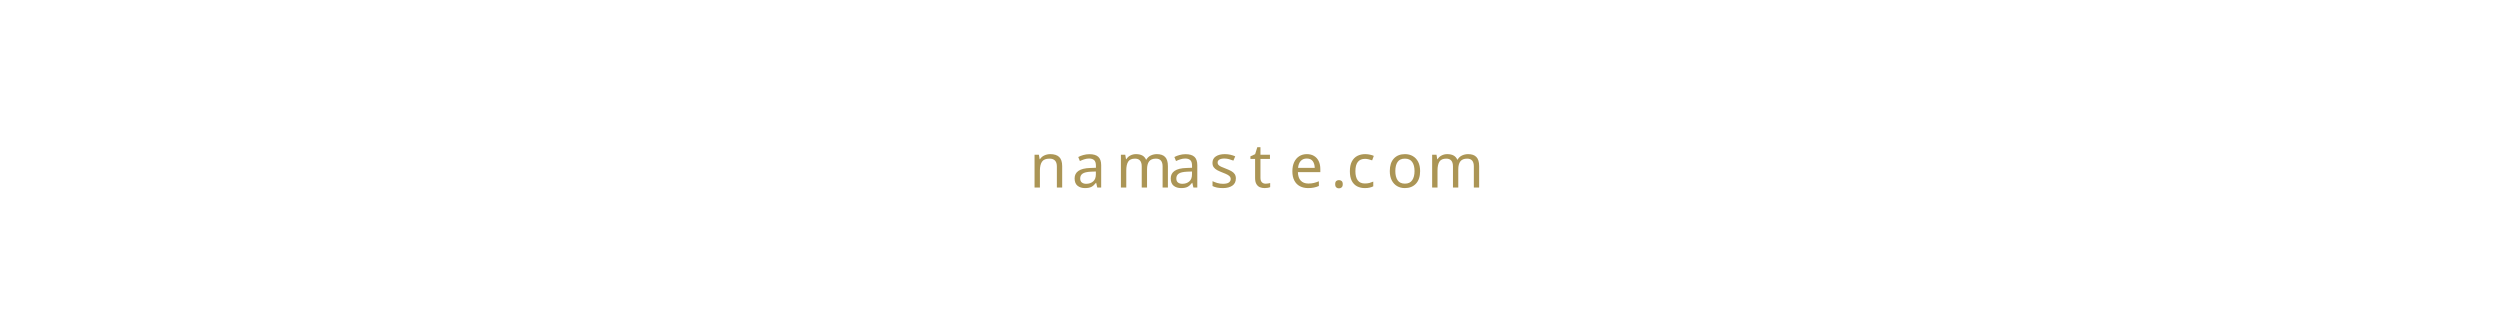
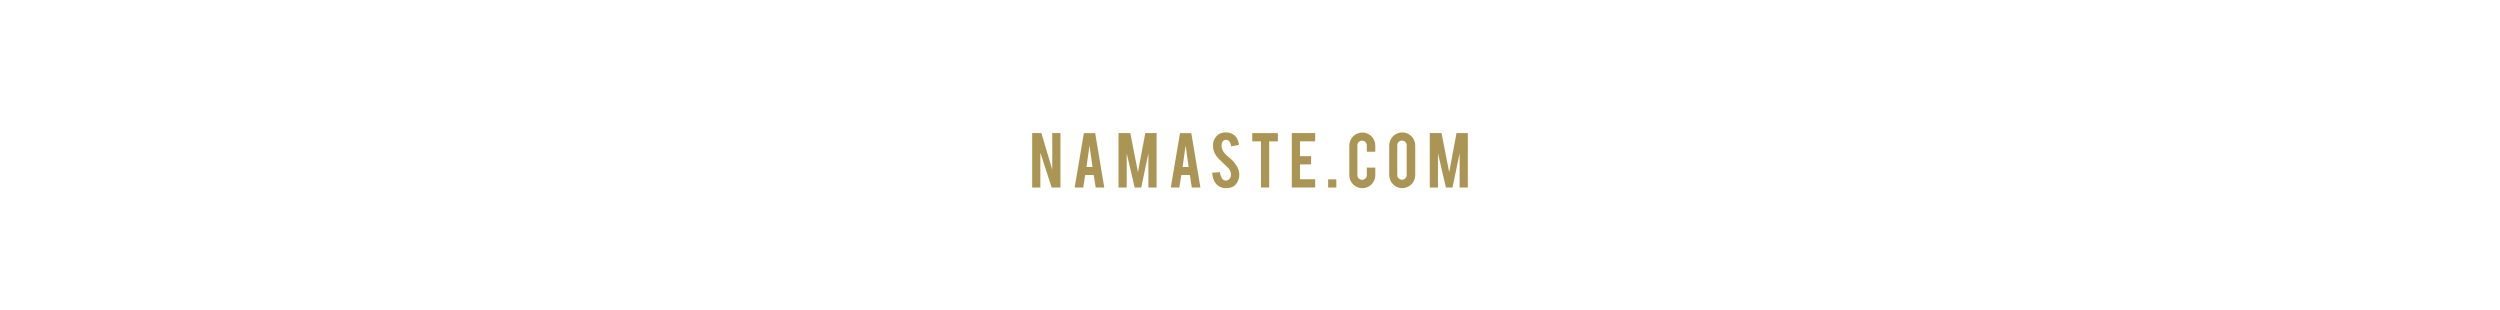
<svg xmlns="http://www.w3.org/2000/svg" id="Layer_1" data-name="Layer 1" width="728" height="90" viewBox="0 0 728 90">
  <defs>
-     <style>.cls-1{font-size:17.795px;fill:#ab9555;font-family:Bebas;letter-spacing:0.14em;}.cls-2{letter-spacing:0.141em;}.cls-3{letter-spacing:0.1em;}.cls-4{letter-spacing:0.12em;}.cls-5{letter-spacing:0.136em;}.cls-6{letter-spacing:0.12em;}.cls-7{letter-spacing:0.136em;}.cls-8{letter-spacing:0.145em;}.cls-9{letter-spacing:0.12em;}</style>
+     <style>.cls-1{fill:#ab9555;}</style>
  </defs>
-   <text class="cls-1" transform="translate(299.7441 54.6006)">n<tspan class="cls-2" x="12.372" y="0">a</tspan>
-     <tspan x="25.148" y="0">m</tspan>
-     <tspan class="cls-3" x="40.364" y="0">a</tspan>
-     <tspan class="cls-4" x="52.421" y="0">s</tspan>
-     <tspan class="cls-5" x="64.098" y="0">t</tspan>
-     <tspan class="cls-6" x="75.61" y="0">e.</tspan>
-     <tspan class="cls-7" x="92.354" y="0">c</tspan>
-     <tspan class="cls-8" x="103.981" y="0">o</tspan>
-     <tspan class="cls-9" x="115.783" y="0">m</tspan>
-   </text>
+   <path class="cls-1" d="M303.247,38.752l3.17,10.651V38.752h2.389V54.6h-2.565L302.954,44.452V54.6h-2.389V38.752Z" />
+   <path class="cls-1" d="M316.005,50.961l-.581,3.64H312.937l2.692-15.836H318.915l2.654,15.836h-2.511l-.559-3.64Zm1.254-8.569-.884,6.244h1.769Z" />
+   <path class="cls-1" d="M328.102,54.6h-2.389V38.752h3.428l2.226,11.385,2.137-11.385h3.293V54.6h-2.389v-9.959l-2.072,9.959H330.415l-2.313-9.934Z" />
+   <path class="cls-1" d="M343.997,50.961l-.581,3.64h-2.487l2.692-15.836h3.286L349.561,54.6H347.05l-.559-3.64Zm1.254-8.569-.884,6.244h1.769Z" />
+   <path class="cls-1" d="M360.885,50.657a4.45,4.45,0,0,1-.859,2.831,3.092,3.092,0,0,1-1.643,1.125,4.475,4.475,0,0,1-1.327.177,3.754,3.754,0,0,1-2.326-.695,3.882,3.882,0,0,1-1.219-1.548,6.247,6.247,0,0,1-.525-2.243l2.275-.164a3.457,3.457,0,0,0,.733,2.007,1.219,1.219,0,0,0,.985.444,1.481,1.481,0,0,0,1.251-.771,1.915,1.915,0,0,0,.24-1.05,2.917,2.917,0,0,0-.897-1.961q-.708-.669-2.123-2.011a9.058,9.058,0,0,1-1.681-2.062,4.763,4.763,0,0,1-.531-2.226,3.871,3.871,0,0,1,1.454-3.276,3.609,3.609,0,0,1,2.224-.671,4.038,4.038,0,0,1,2.187.569,3.281,3.281,0,0,1,1.144,1.238,4.569,4.569,0,0,1,.524,1.832l-2.287.417a2.763,2.763,0,0,0-.556-1.517,1.169,1.169,0,0,0-.948-.392,1.092,1.092,0,0,0-.998.582,2.238,2.238,0,0,0-.278,1.162,3.488,3.488,0,0,0,.936,2.212,7.905,7.905,0,0,0,1.062,1.011q.834.696,1.1.974a8.115,8.115,0,0,1,1.365,1.744,6.652,6.652,0,0,1,.367.745A4.338,4.338,0,0,1,360.885,50.657Z" />
+   <path class="cls-1" d="M367.203,41.166H364.663V38.764h7.457v2.401H369.592V54.6h-2.389Z" />
+   <path class="cls-1" d="M376.175,54.6V38.752h6.8v2.401h-4.411V45.475h3.223v2.401h-3.223V52.199h4.411V54.6Z" />
+   <path class="cls-1" d="M386.752,52.224h2.389v2.389H386.752Z" />
+   <path class="cls-1" d="M396.711,54.803a3.776,3.776,0,0,1-3.792-3.778V42.379a3.785,3.785,0,1,1,7.57,0v1.808H398.013V42.329a1.38,1.38,0,0,0-1.378-1.378,1.307,1.307,0,0,0-.967.404,1.336,1.336,0,0,0-.398.974v8.67a1.359,1.359,0,0,0,1.365,1.364,1.343,1.343,0,0,0,.974-.397,1.307,1.307,0,0,0,.404-.967V48.812h2.477v2.212a3.776,3.776,0,0,1-3.778,3.778Z" />
+   <path class="cls-1" d="M408.324,38.562a3.786,3.786,0,0,1,3.791,3.792v8.645a3.785,3.785,0,1,1-7.57,0V42.354a3.788,3.788,0,0,1,3.779-3.792Zm1.302,3.741a1.36,1.36,0,0,0-1.365-1.365,1.336,1.336,0,0,0-.973.398,1.304,1.304,0,0,0-.405.967v8.67a1.304,1.304,0,0,0,.405.967,1.335,1.335,0,0,0,.973.397,1.359,1.359,0,0,0,1.365-1.364Z" />
+   <path class="cls-1" d="M418.736,54.6h-2.389V38.752h3.428L422.002,50.137l2.137-11.385h3.293V54.6H425.043v-9.959l-2.072,9.959h-1.921l-2.313-9.934Z" />
</svg>
